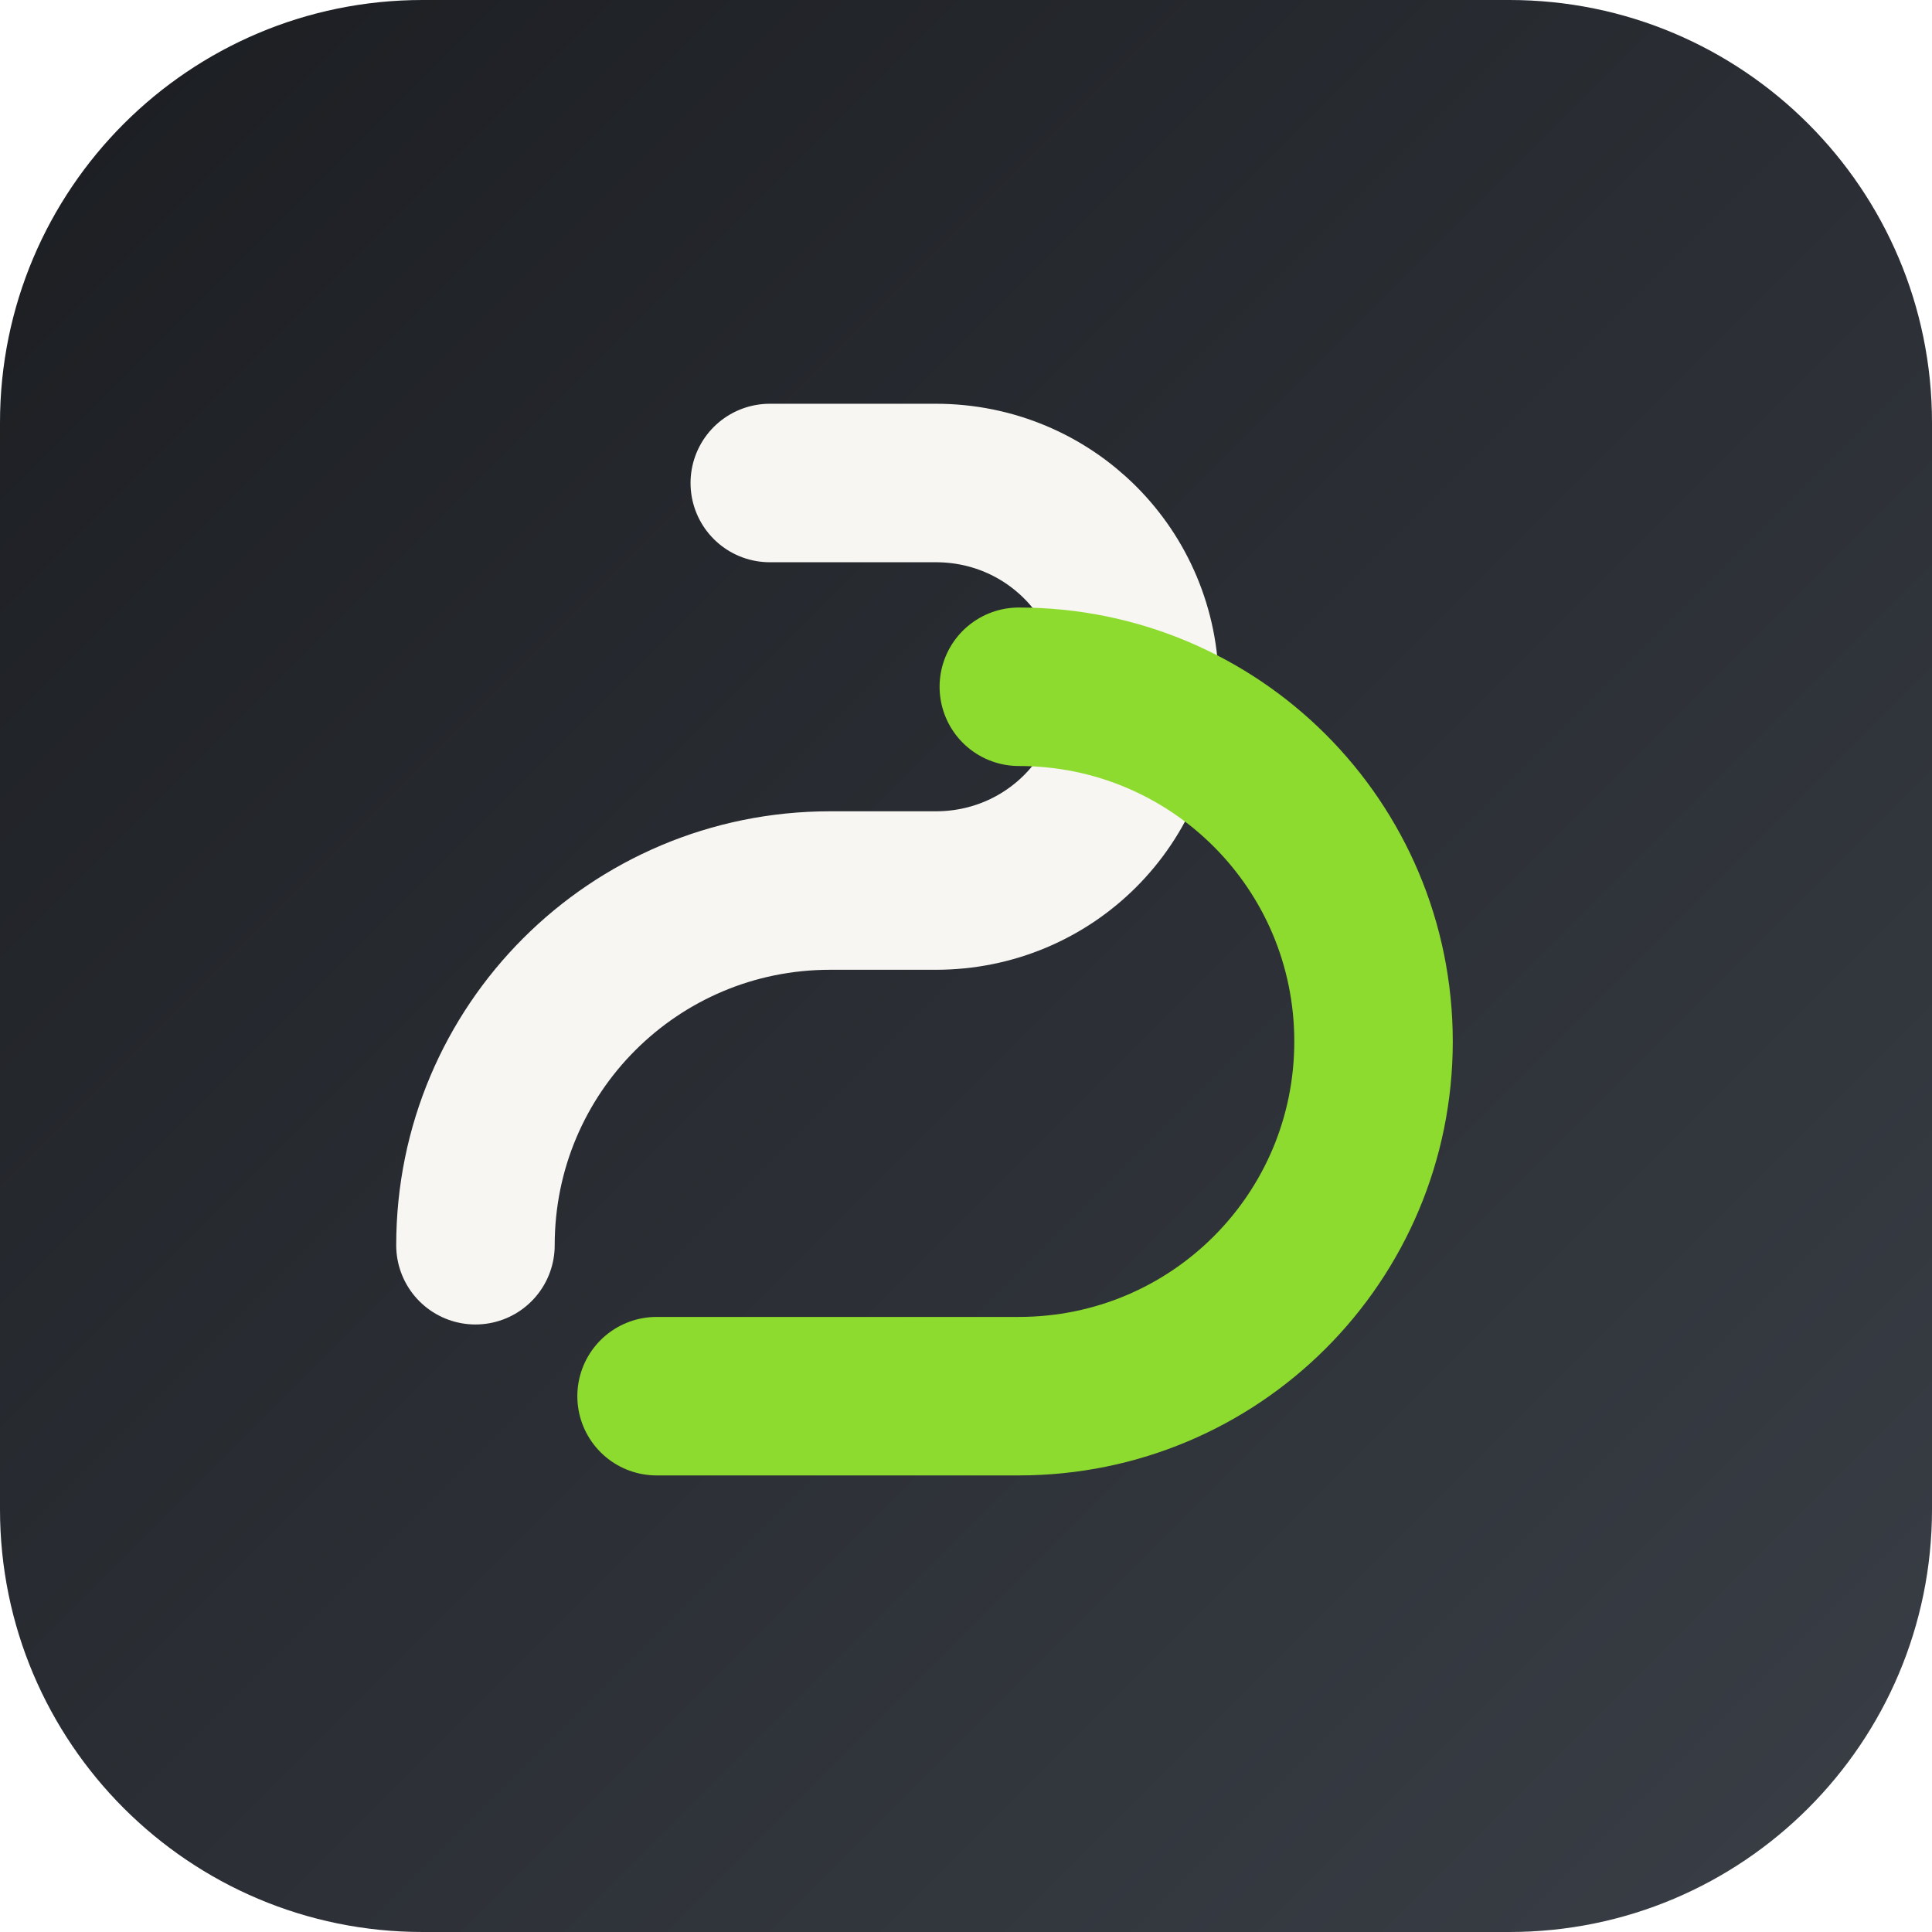
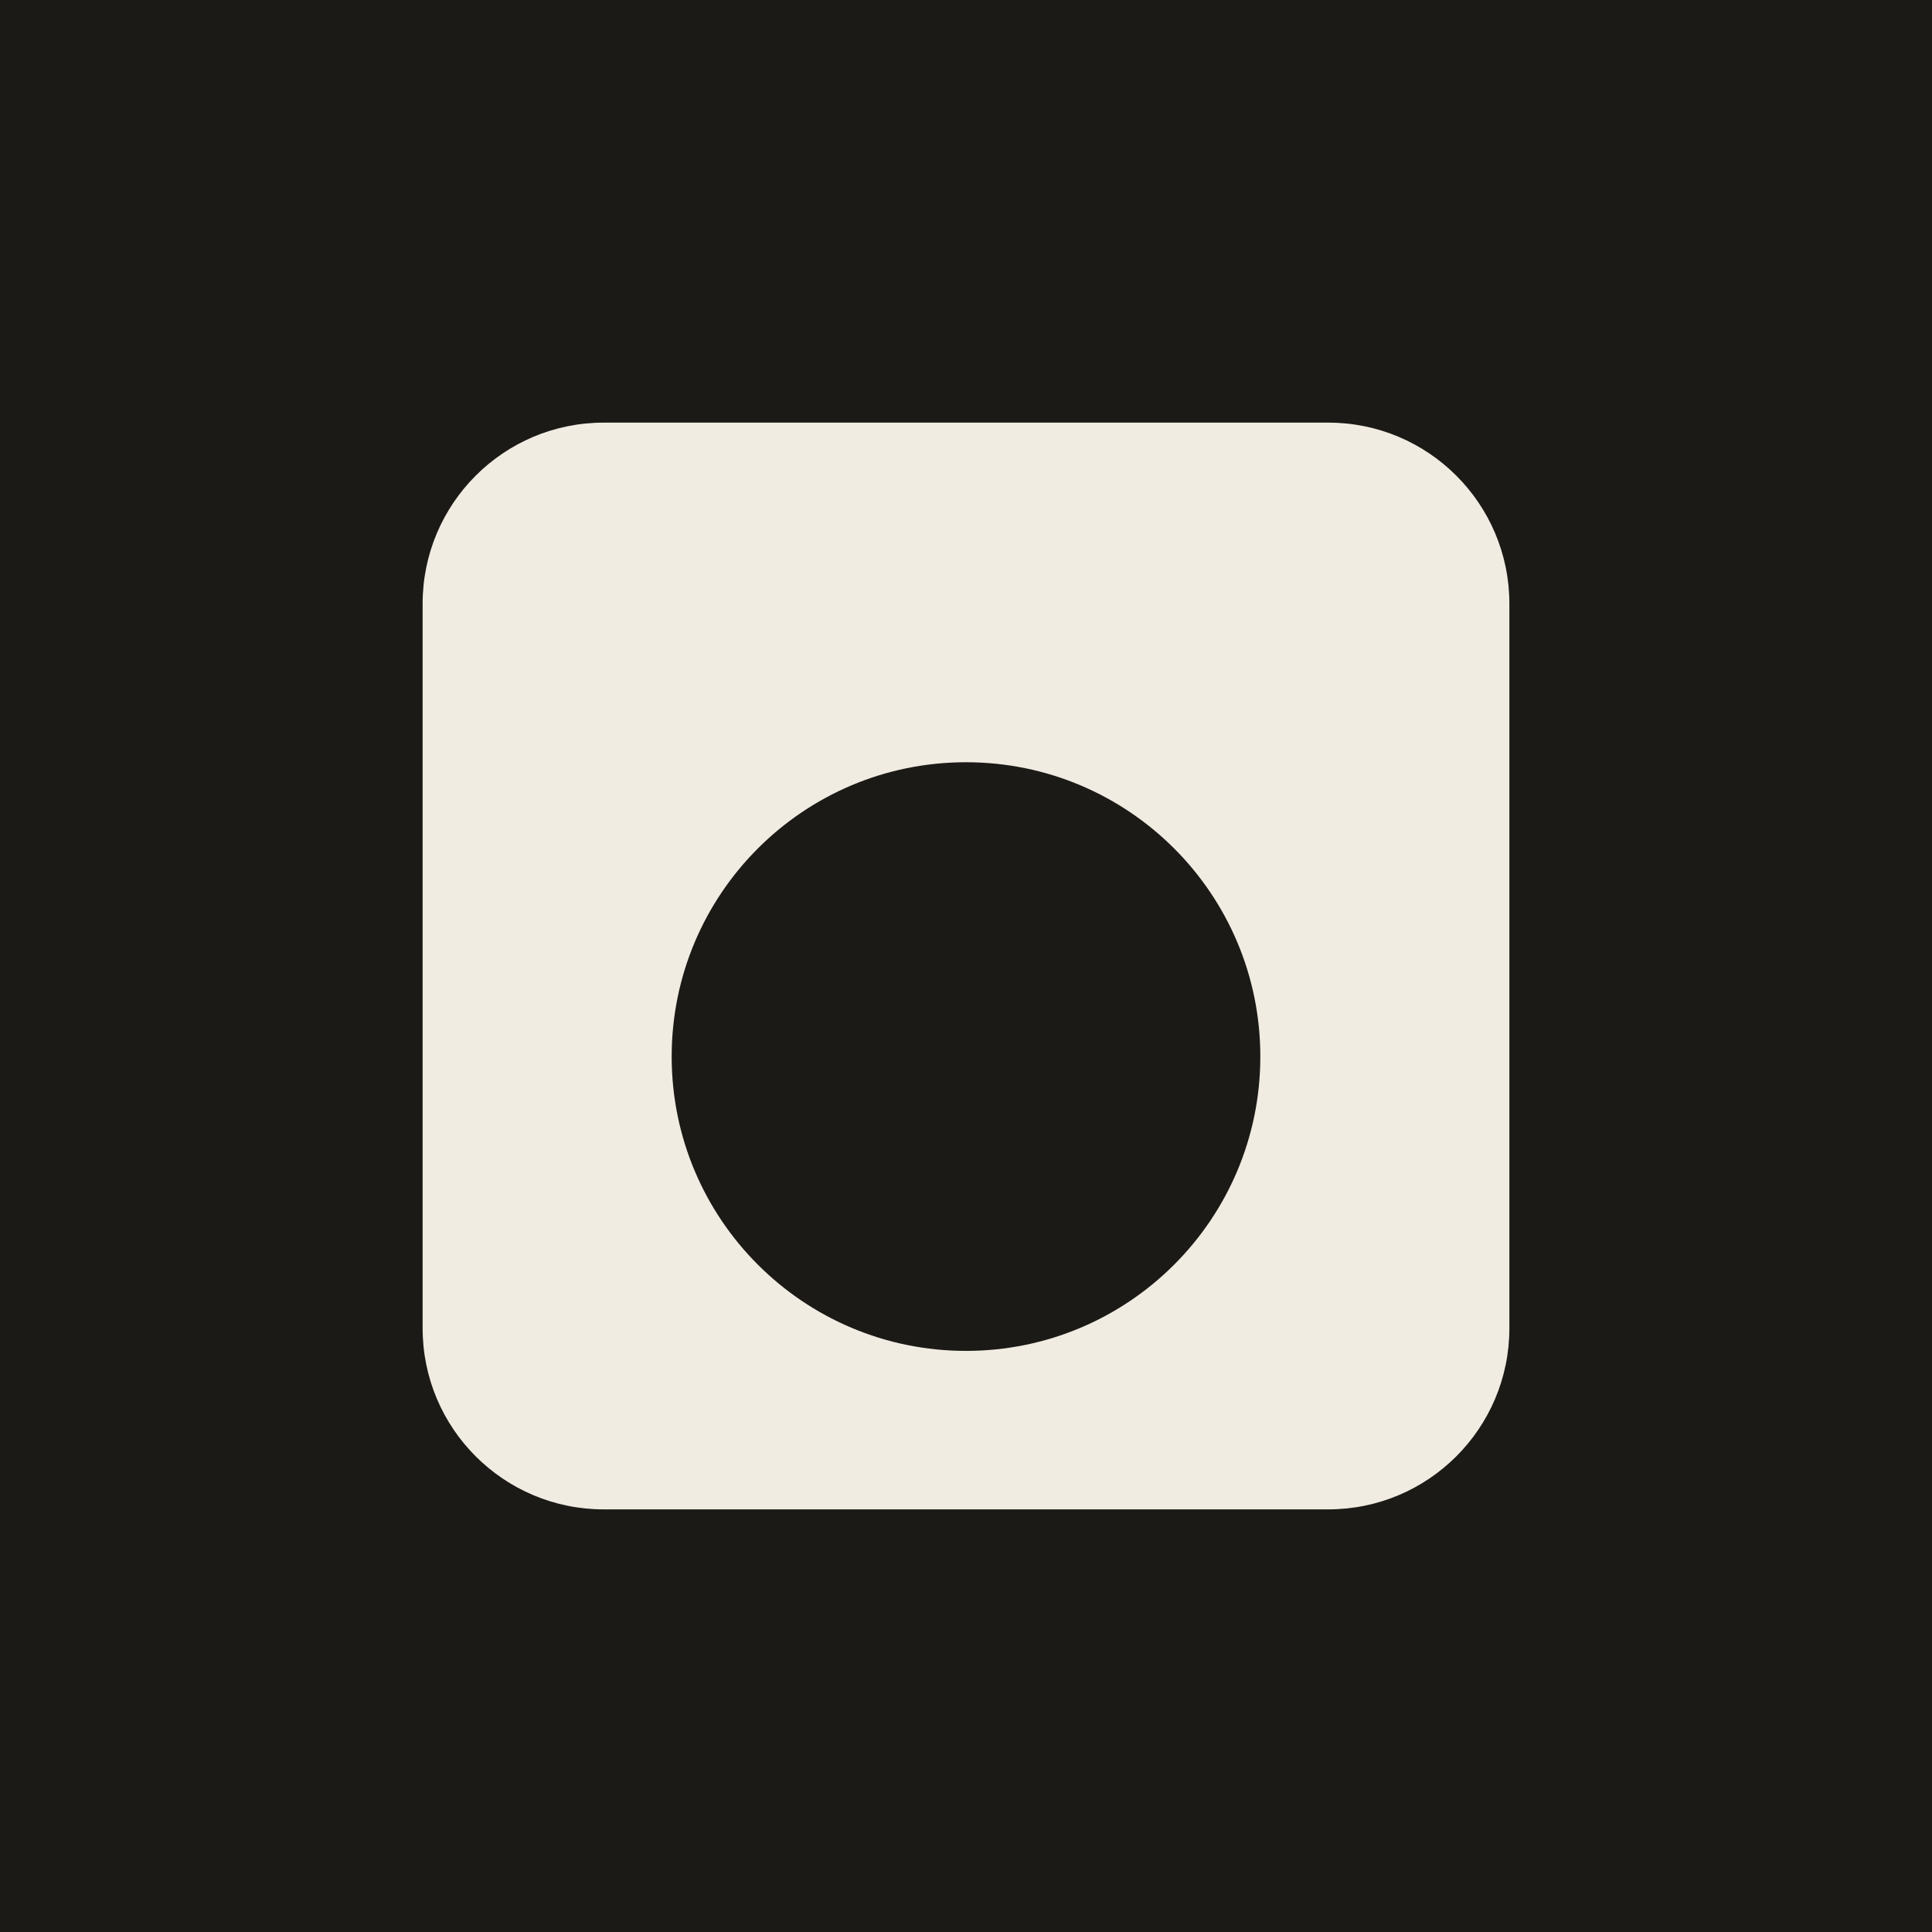
- <svg xmlns="http://www.w3.org/2000/svg" viewBox="0 0 512 512">
-   <defs>
-     <linearGradient id="g" x1="0" y1="0" x2="1" y2="1">
-       <stop offset="0" stop-color="#1B1D21" />
-       <stop offset="1" stop-color="#3A3F47" />
-     </linearGradient>
-   </defs>
-   <rect width="512" height="512" rx="112" fill="url(#g)" />
-   <path d="M126 330c0-52 42-94 94-94h28c30 0 54-24 54-54s-24-54-54-54h-44" fill="none" stroke="#F7F6F2" stroke-width="42" stroke-linecap="round" />
-   <path d="M174 370h96c52 0 94-42 94-94s-42-94-94-94" fill="none" stroke="#8EDB2F" stroke-width="42" stroke-linecap="round" />
+ <svg xmlns="http://www.w3.org/2000/svg" viewBox="0 0 512 512" role="img" aria-labelledby="t">
+   <rect width="512" height="512" fill="#1C1A16" />
+   <g transform="translate(64 64) scale(1.5)">
+     <path fill="#F1ECE2" fill-rule="evenodd" d="M64 32h128a32 32 0 0 1 32 32v128a32 32 0 0 1-32 32H64a32 32 0 0 1-32-32V64a32 32 0 0 1 32-32Zm64 60a52 52 0 0 0 0 104 52 52 0 0 0 0-104Z" />
+   </g>
</svg>
